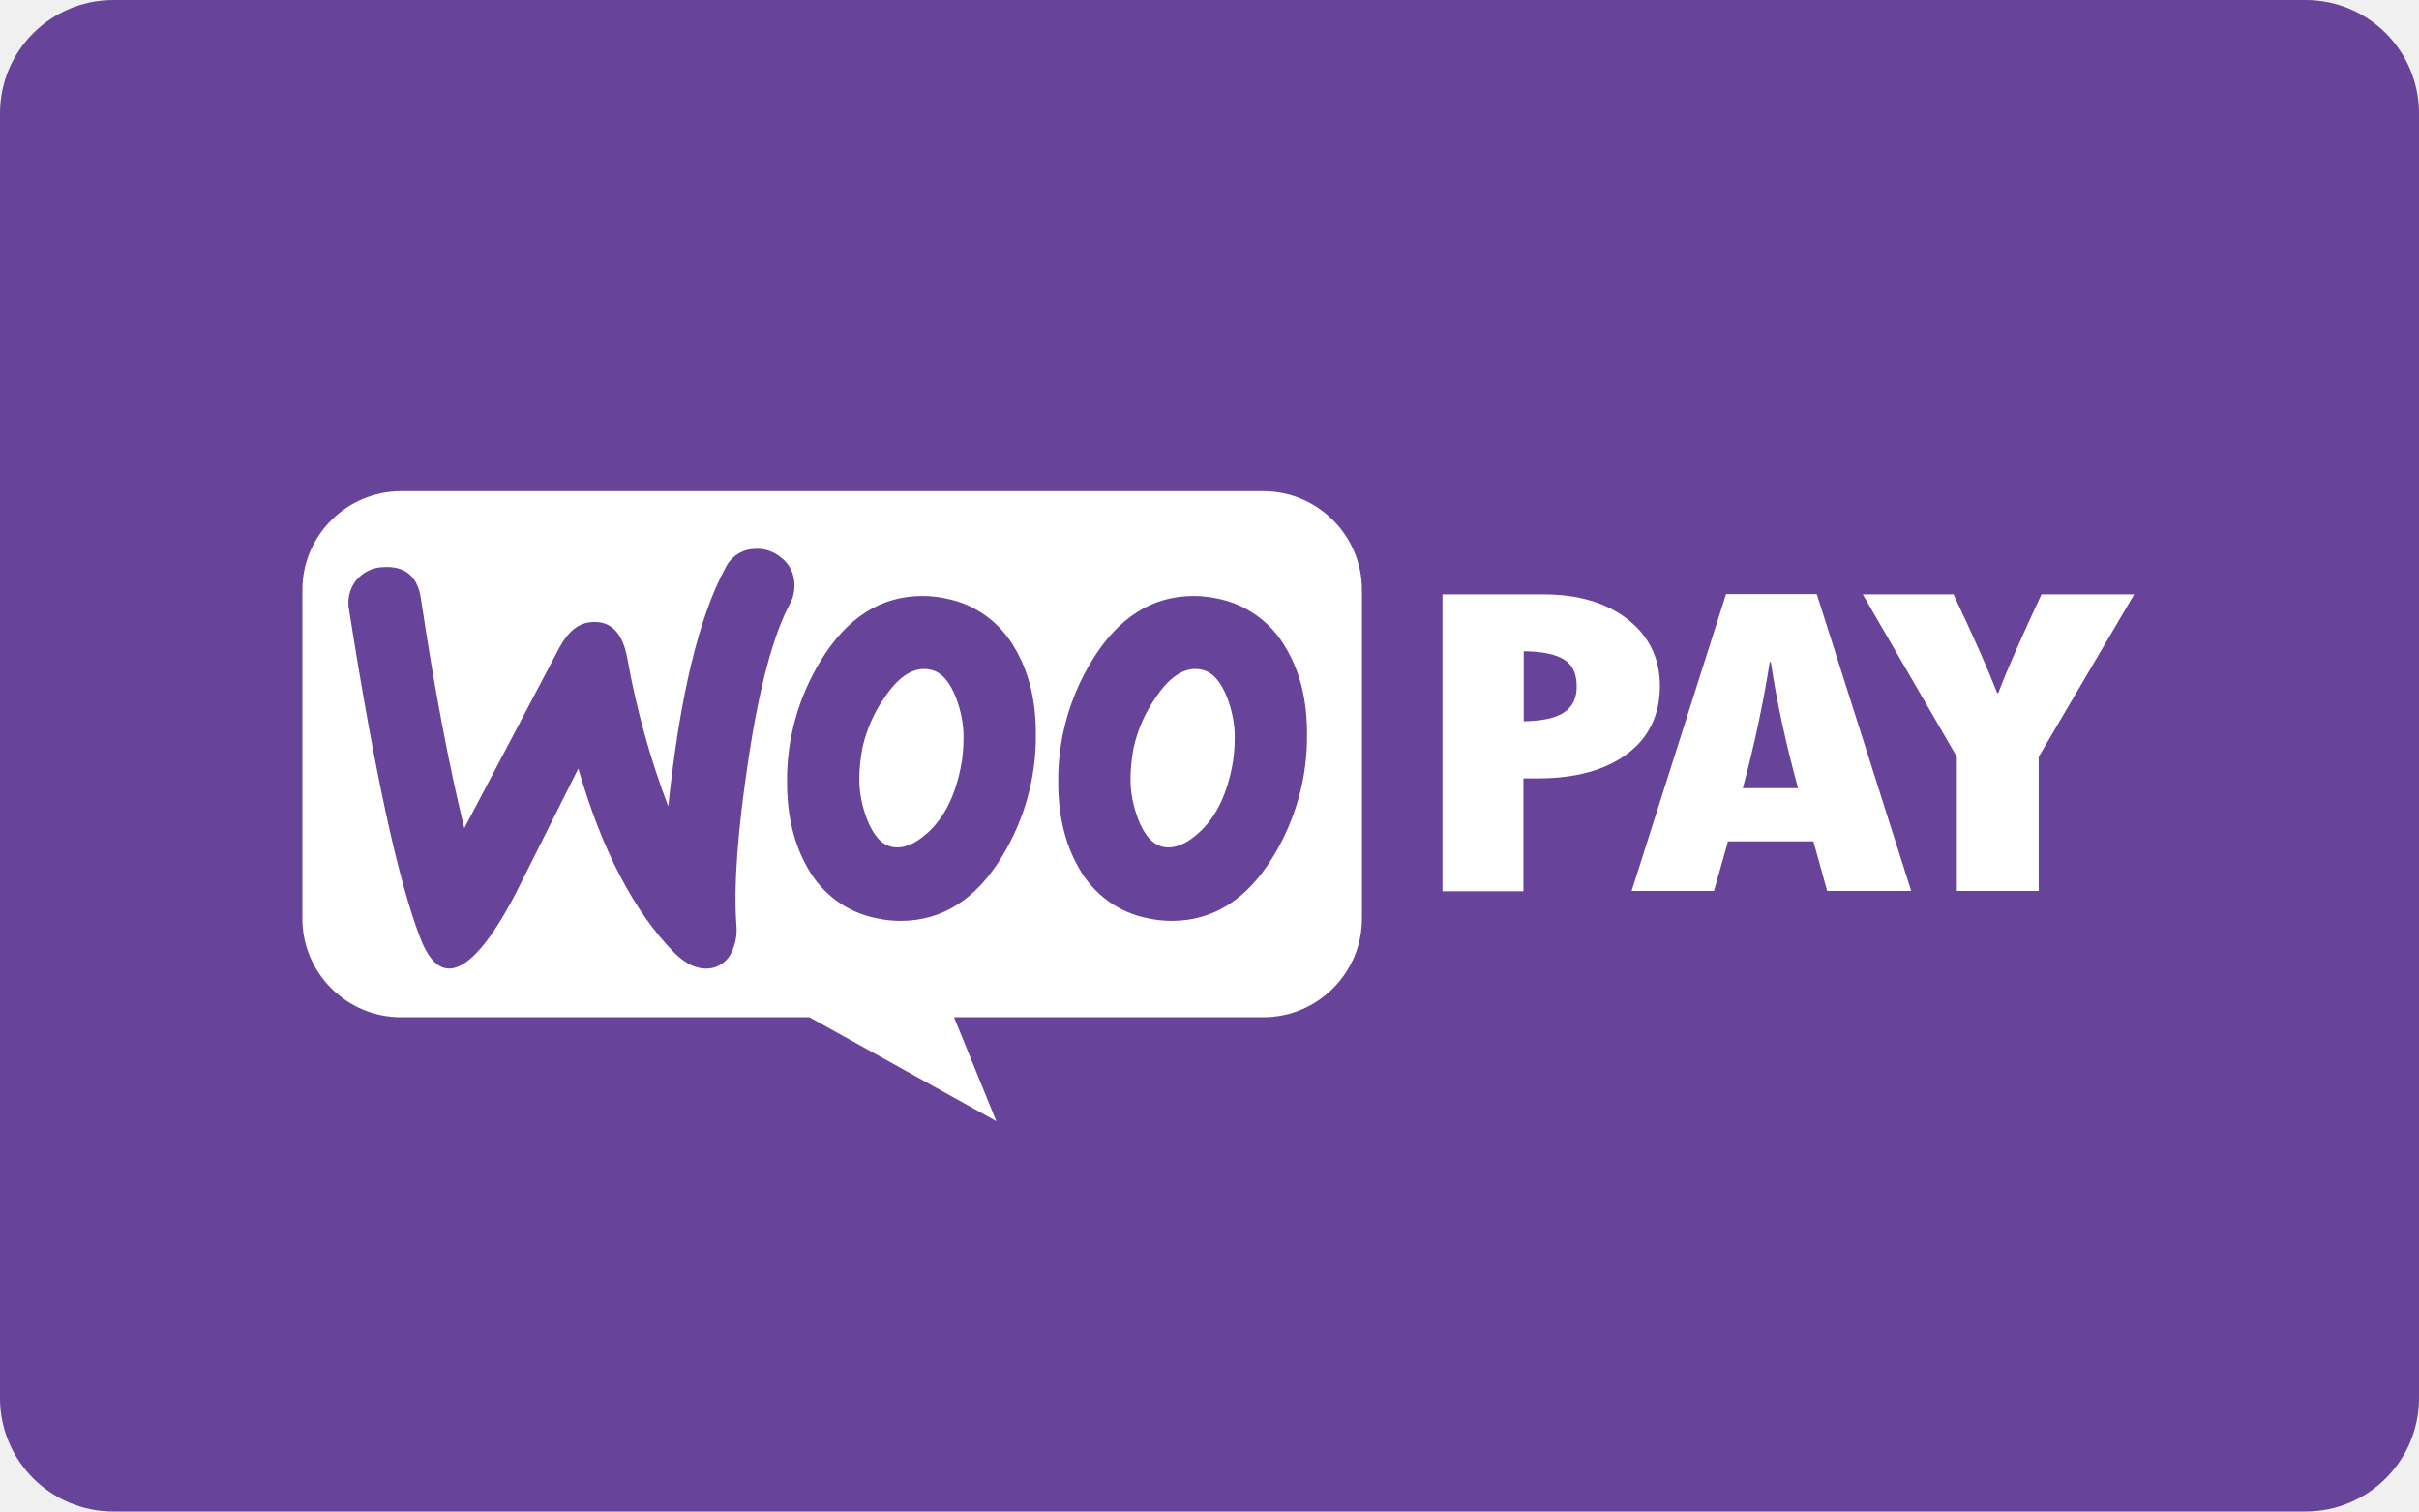
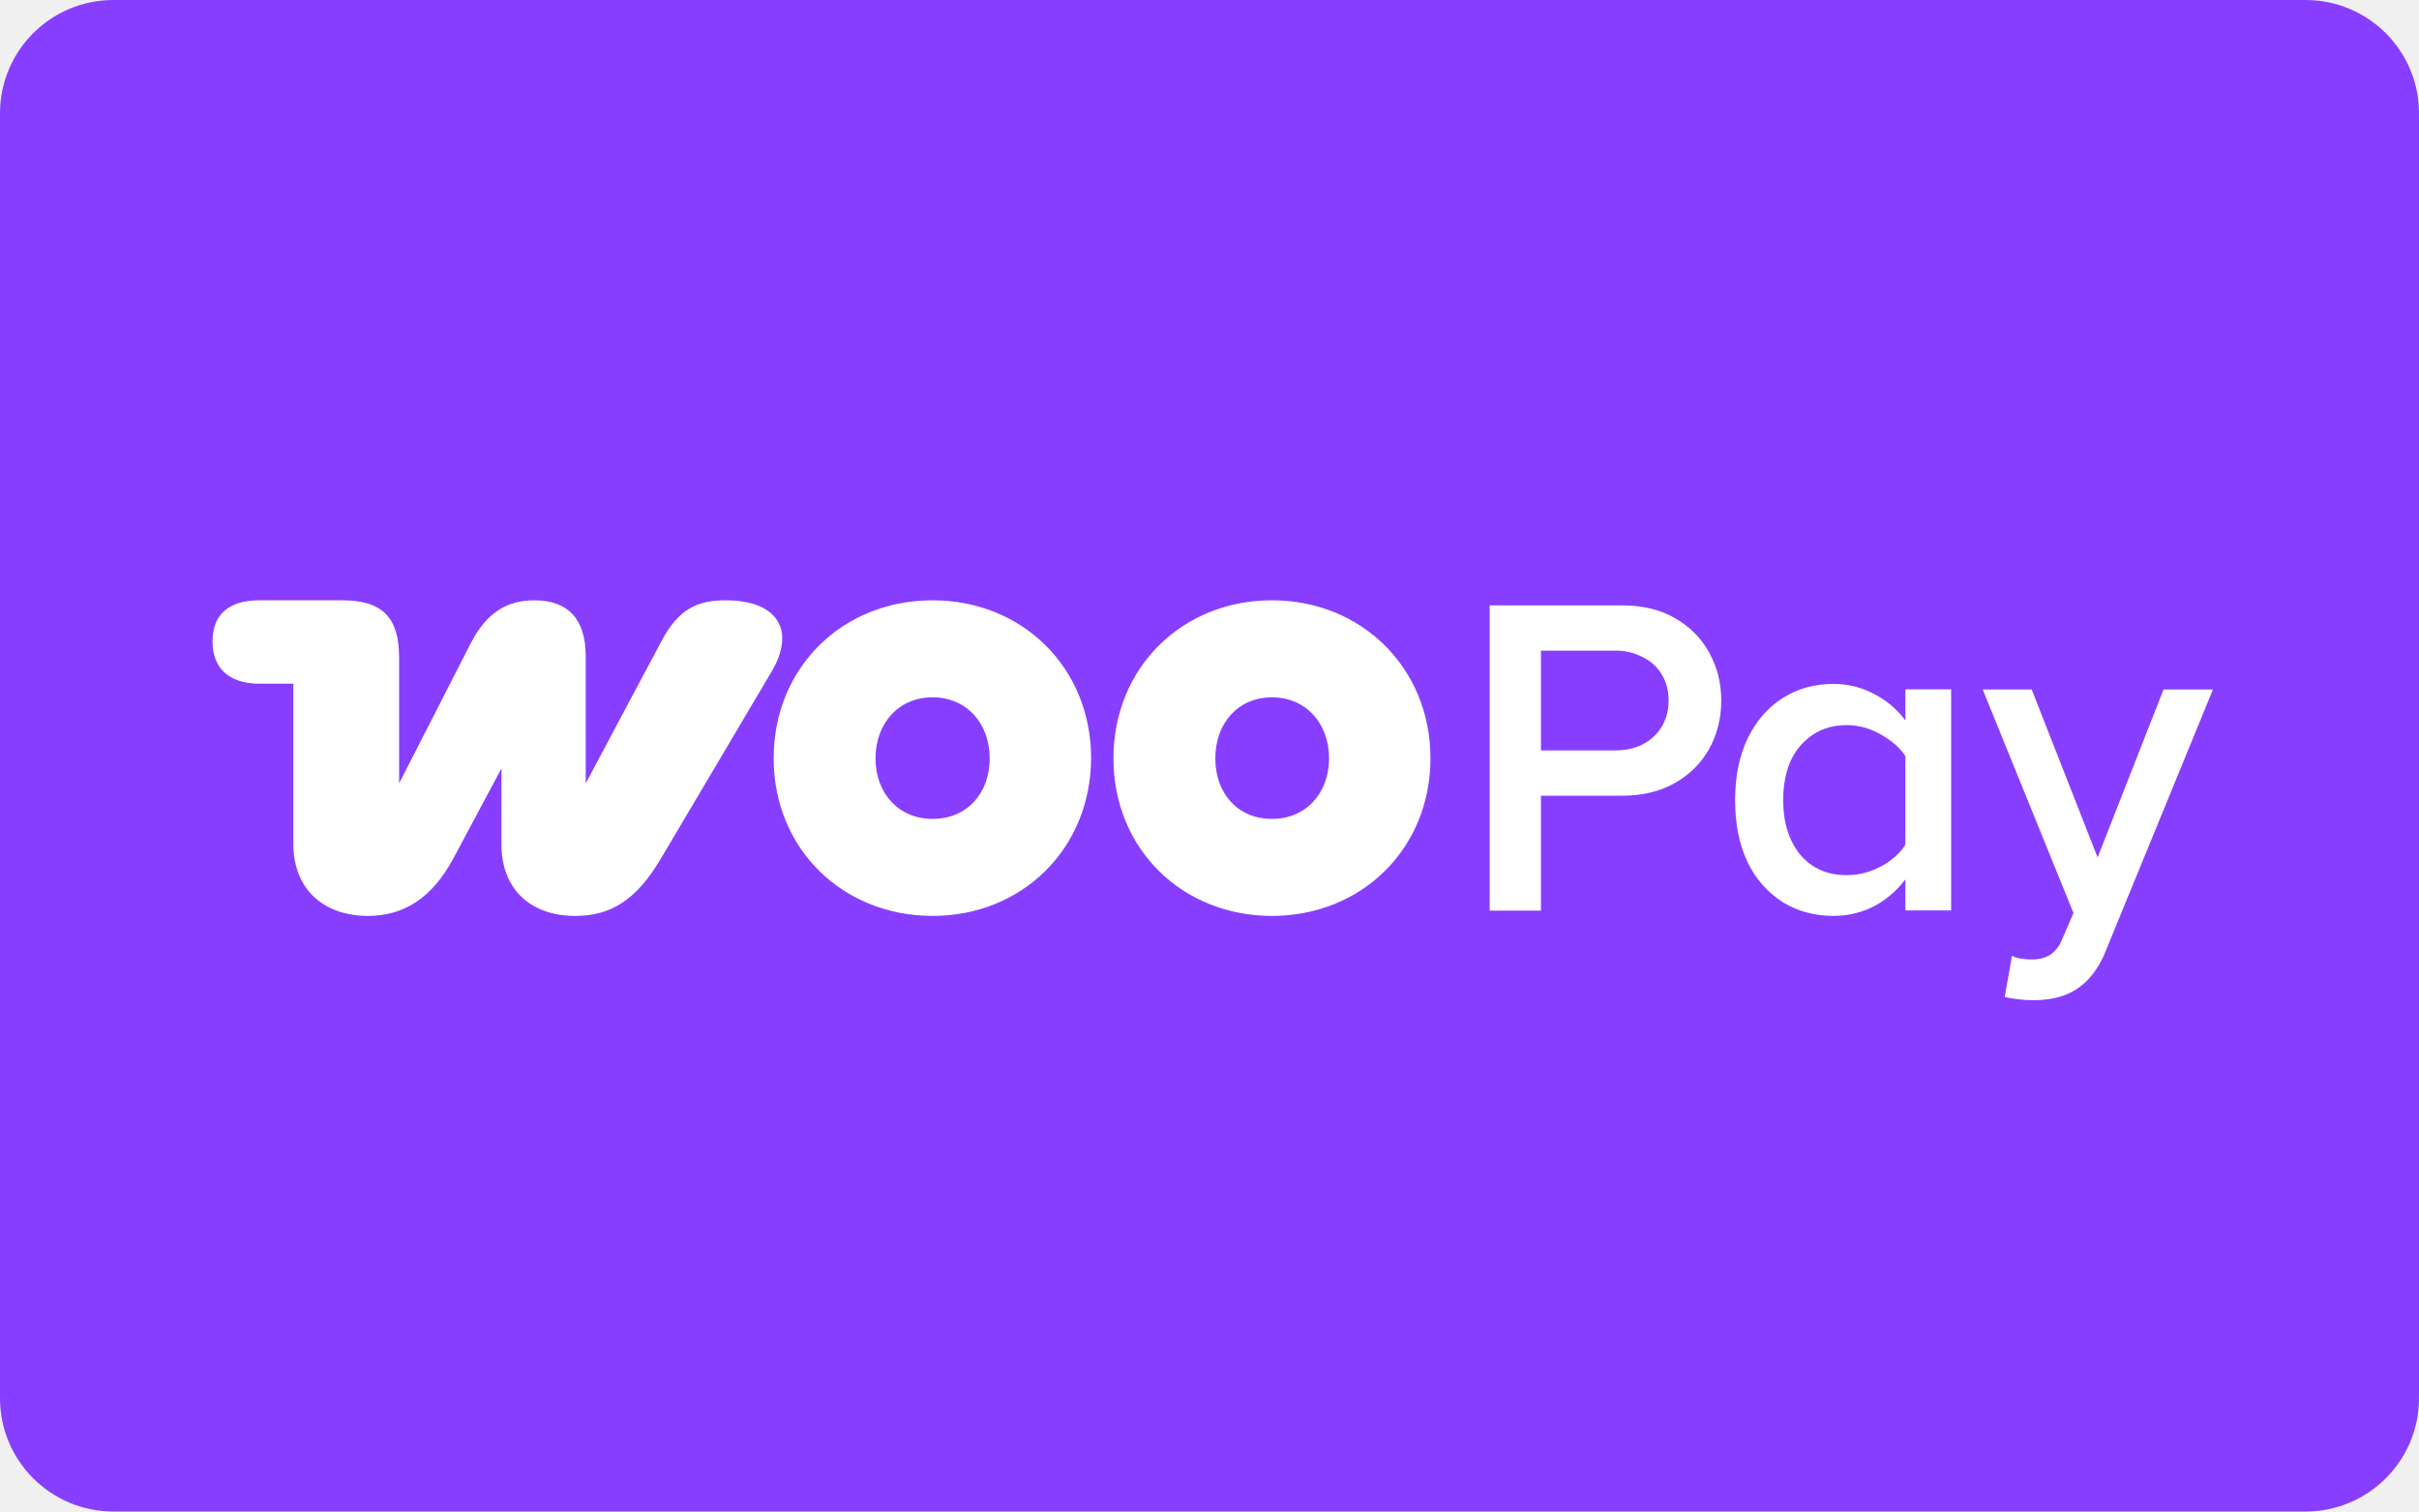
- <svg xmlns="http://www.w3.org/2000/svg" width="64" height="40" viewBox="0 0 64 40" fill="none">
-   <path d="M61 0H3C1.343 0 0 1.343 0 3V37C0 38.657 1.343 40 3 40H61C62.657 40 64 38.657 64 37V3C64 1.343 62.657 0 61 0Z" fill="#674399" />
-   <path d="M40.825 15.729C41.759 15.729 42.508 15.951 43.071 16.396C43.635 16.841 43.916 17.426 43.916 18.153C43.916 18.916 43.627 19.517 43.056 19.946C42.486 20.376 41.693 20.599 40.677 20.599H40.306V23.586H38.164V15.729H40.825ZM40.314 17.234V19.087C40.796 19.079 41.151 19.005 41.374 18.857C41.604 18.709 41.715 18.479 41.715 18.168C41.715 17.827 41.604 17.589 41.381 17.456C41.166 17.315 40.81 17.241 40.314 17.234Z" fill="white" />
-   <path d="M50.565 23.578H48.341L47.978 22.266H45.718L45.347 23.578H43.168L45.666 15.722H48.067L50.565 23.578ZM47.571 20.858C47.252 19.687 47.007 18.575 46.852 17.523H46.822C46.651 18.612 46.414 19.724 46.11 20.858H47.571Z" fill="white" />
-   <path d="M49.283 15.729H51.684C52.218 16.855 52.603 17.73 52.84 18.338H52.87C53.107 17.708 53.493 16.841 54.012 15.729H56.465L53.938 20.028V23.578H51.773V20.028L49.283 15.729Z" fill="white" />
-   <path fill-rule="evenodd" clip-rule="evenodd" d="M33.424 13H10.617C9.171 13 8 14.171 8 15.609V24.311C8 25.749 9.171 26.92 10.609 26.92H21.416L26.36 29.67L25.241 26.92H33.424C34.862 26.92 36.033 25.749 36.033 24.311V15.609C36.033 14.171 34.862 13 33.424 13ZM10.135 15.009C9.853 15.016 9.594 15.149 9.416 15.364C9.245 15.587 9.179 15.868 9.238 16.15C9.912 20.449 10.542 23.347 11.128 24.845C11.343 25.393 11.61 25.652 11.921 25.63C12.395 25.593 12.974 24.933 13.648 23.636C13.798 23.336 13.981 22.972 14.196 22.544L14.197 22.541C14.502 21.934 14.871 21.198 15.301 20.338C15.924 22.495 16.769 24.118 17.836 25.208C18.14 25.512 18.436 25.652 18.74 25.63C19 25.616 19.237 25.452 19.348 25.215C19.459 24.985 19.511 24.726 19.482 24.467C19.407 23.421 19.519 21.961 19.8 20.101C20.089 18.174 20.46 16.795 20.905 15.965C20.994 15.802 21.031 15.609 21.016 15.416C21.001 15.157 20.875 14.912 20.667 14.757C20.467 14.586 20.208 14.505 19.948 14.527C19.622 14.542 19.333 14.734 19.192 15.031C18.488 16.328 17.984 18.433 17.68 21.339C17.198 20.071 16.835 18.759 16.598 17.425C16.472 16.743 16.161 16.424 15.657 16.462C15.308 16.484 15.027 16.713 14.797 17.143L12.284 21.917C11.877 20.249 11.491 18.218 11.135 15.831C11.046 15.246 10.713 14.972 10.135 15.009ZM26.857 17.166C26.471 16.476 25.804 15.987 25.026 15.839C24.818 15.794 24.611 15.772 24.403 15.772C23.306 15.772 22.409 16.343 21.713 17.484C21.12 18.455 20.808 19.575 20.823 20.709C20.823 21.591 21.009 22.347 21.372 22.977C21.757 23.666 22.424 24.155 23.202 24.303C23.41 24.348 23.617 24.37 23.825 24.37C24.93 24.37 25.826 23.799 26.516 22.658C27.109 21.68 27.42 20.56 27.405 19.412C27.405 18.529 27.22 17.781 26.857 17.166ZM25.411 20.345C25.256 21.094 24.966 21.657 24.537 22.043C24.203 22.347 23.892 22.465 23.61 22.413C23.328 22.361 23.106 22.11 22.936 21.672C22.81 21.339 22.735 20.99 22.735 20.627C22.735 20.345 22.765 20.064 22.817 19.79C22.928 19.3 23.128 18.841 23.425 18.426C23.803 17.87 24.203 17.633 24.618 17.721C24.9 17.781 25.122 18.025 25.293 18.463C25.419 18.796 25.493 19.145 25.493 19.5C25.493 19.782 25.471 20.064 25.411 20.345ZM32.201 15.839C32.979 15.987 33.646 16.476 34.032 17.166C34.395 17.781 34.58 18.529 34.58 19.412C34.595 20.56 34.284 21.68 33.691 22.658C33.001 23.799 32.104 24.37 31 24.37C30.793 24.37 30.585 24.348 30.377 24.303C29.599 24.155 28.932 23.666 28.547 22.977C28.183 22.347 27.998 21.591 27.998 20.709C27.983 19.575 28.295 18.455 28.888 17.484C29.584 16.343 30.481 15.772 31.578 15.772C31.786 15.772 31.993 15.794 32.201 15.839ZM31.712 22.043C32.142 21.657 32.431 21.094 32.586 20.345C32.646 20.064 32.668 19.782 32.668 19.5C32.668 19.145 32.594 18.796 32.468 18.463C32.297 18.025 32.075 17.781 31.793 17.721C31.378 17.633 30.978 17.87 30.6 18.426C30.303 18.841 30.103 19.3 29.992 19.79C29.94 20.064 29.91 20.345 29.91 20.627C29.91 20.99 29.985 21.339 30.11 21.672C30.281 22.11 30.503 22.361 30.785 22.413C31.067 22.465 31.378 22.347 31.712 22.043Z" fill="white" />
+ <svg xmlns="http://www.w3.org/2000/svg" width="64" height="40" fill="none">
+   <rect width="64" height="40" rx="3" fill="#873EFF" />
+   <path d="M53.232 25.294a.7.7 0 0 0 .23.073c.097.016.194.024.29.024.195 0 .356-.04.485-.12a.852.852 0 0 0 .315-.4l.424-.981.097.799-2.616-6.443h1.296l1.744 4.445 1.744-4.445h1.308l-2.846 6.94c0 .008-.004.012-.012.012v.024c-.13.298-.287.54-.473.726a1.64 1.64 0 0 1-.63.4c-.234.08-.5.121-.799.121a3.432 3.432 0 0 1-.75-.085l.193-1.09zm-4.722-1.056c-.5 0-.949-.121-1.344-.364a2.563 2.563 0 0 1-.933-1.065c-.218-.46-.327-1.006-.327-1.635 0-.622.11-1.163.327-1.623.226-.468.537-.828.933-1.078.395-.25.844-.375 1.344-.375.404 0 .783.1 1.138.302.356.194.646.469.872.824l-.036.92c-.121-.258-.339-.48-.654-.666a1.827 1.827 0 0 0-.969-.29c-.339 0-.638.084-.896.254-.258.17-.456.404-.593.702-.13.3-.194.642-.194 1.03 0 .59.15 1.07.448 1.44.307.364.718.546 1.235.546.331 0 .654-.089.97-.267.314-.185.532-.411.653-.678l.024.92c-.226.34-.512.61-.86.812-.347.194-.726.29-1.138.29zm1.901-.146v-5.849h1.211v5.85h-1.21zm-10.999.004V16.02h3.5c.55 0 1.017.113 1.405.339.395.226.698.532.908.92.21.38.315.8.315 1.26 0 .46-.105.884-.315 1.271-.21.38-.513.682-.908.909-.396.226-.864.339-1.405.339h-2.337v-1.2h2.155c.275 0 .517-.052.727-.157.218-.113.388-.27.509-.472.12-.202.181-.432.181-.69 0-.259-.06-.489-.181-.69a1.172 1.172 0 0 0-.509-.461 1.51 1.51 0 0 0-.727-.17H40.77v6.88h-1.357zm-29.677.142c.941 0 1.696-.465 2.266-1.533l1.266-2.37v2.01c0 1.185.767 1.893 1.952 1.893.929 0 1.614-.406 2.276-1.533l2.916-4.926c.64-1.08.186-1.893-1.22-1.893-.755 0-1.243.244-1.684 1.069l-2.01 3.775v-3.357c0-1-.476-1.487-1.359-1.487-.697 0-1.255.302-1.684 1.138L10.56 20.73v-3.323c0-1.068-.441-1.521-1.51-1.521H6.866c-.825 0-1.243.383-1.243 1.092 0 .708.441 1.115 1.243 1.115h.895v4.24c0 1.197.801 1.905 1.974 1.905zm14.939-8.352c-2.381 0-4.205 1.777-4.205 4.182 0 2.404 1.835 4.17 4.205 4.17s4.182-1.777 4.194-4.17c0-2.405-1.824-4.182-4.194-4.182zm0 5.785c-.895 0-1.51-.674-1.51-1.603 0-.93.615-1.615 1.51-1.615s1.51.685 1.51 1.615c0 .93-.604 1.603-1.51 1.603zm8.979-5.785c-2.37 0-4.194 1.777-4.194 4.182 0 2.404 1.824 4.17 4.194 4.17s4.193-1.777 4.193-4.17-1.824-4.182-4.193-4.182zm0 5.785c-.907 0-1.499-.674-1.499-1.603 0-.93.604-1.615 1.499-1.615.894 0 1.51.685 1.51 1.615 0 .93-.616 1.603-1.51 1.603z" fill="#fff" />
</svg>
